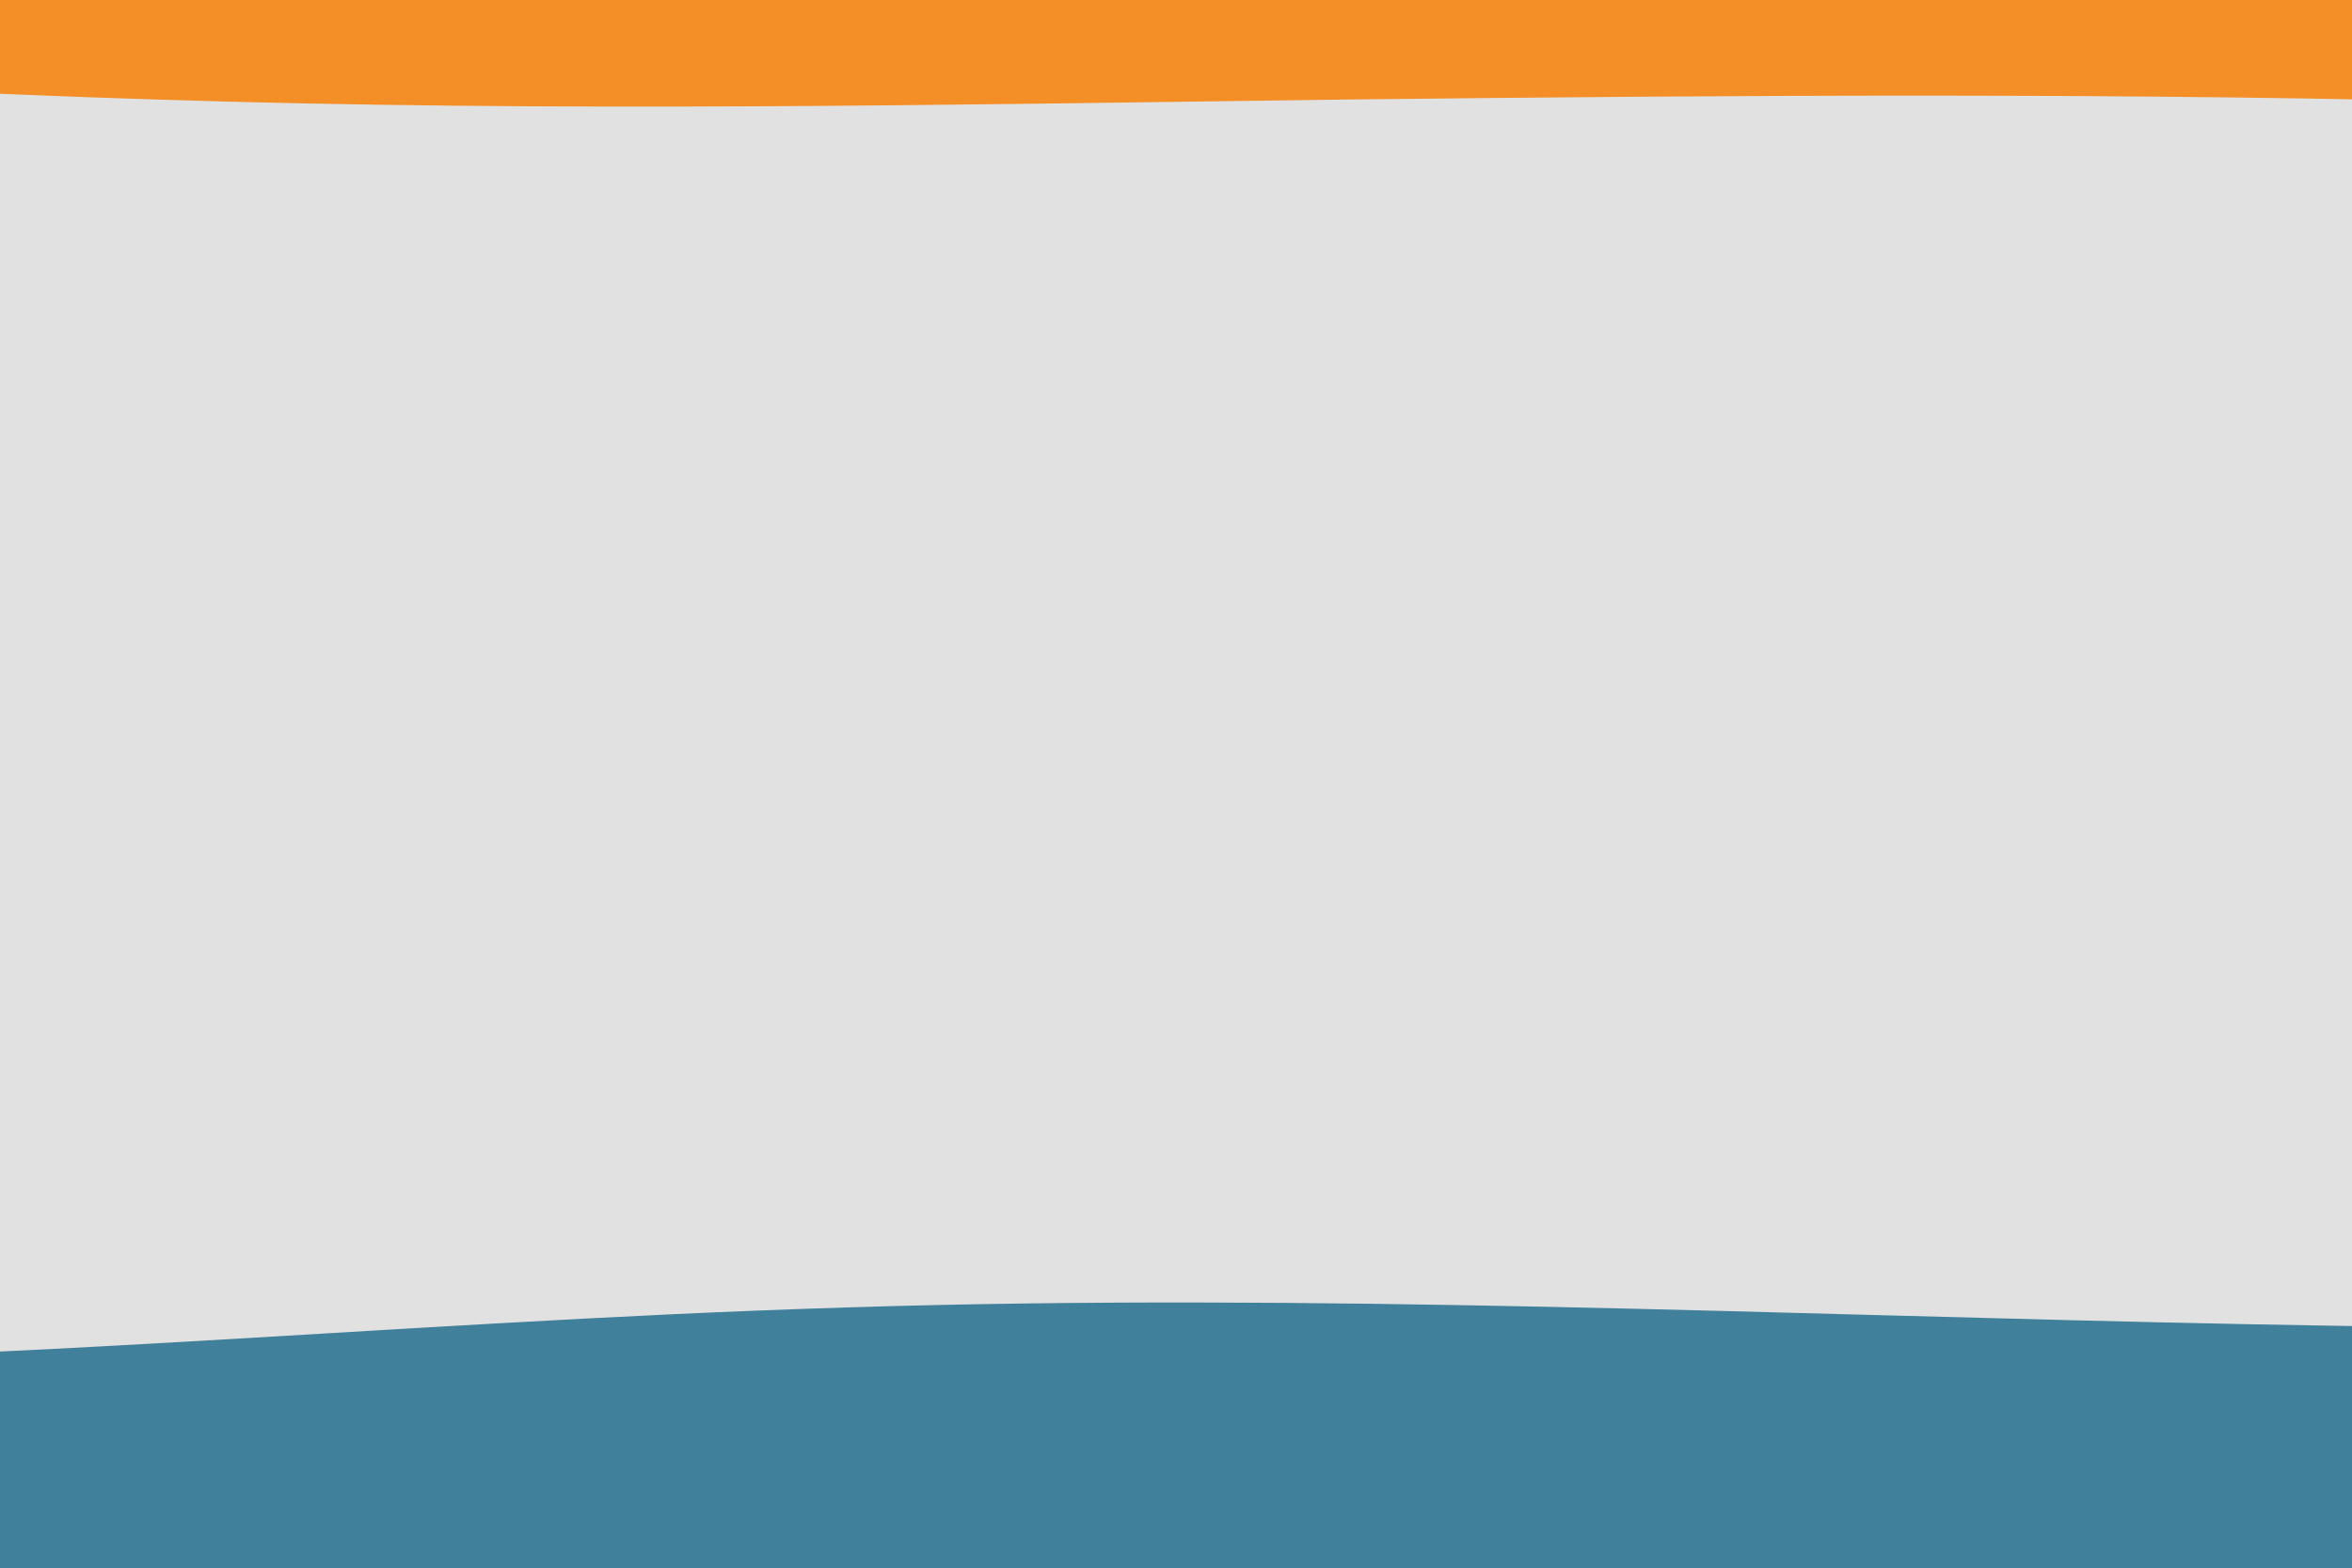
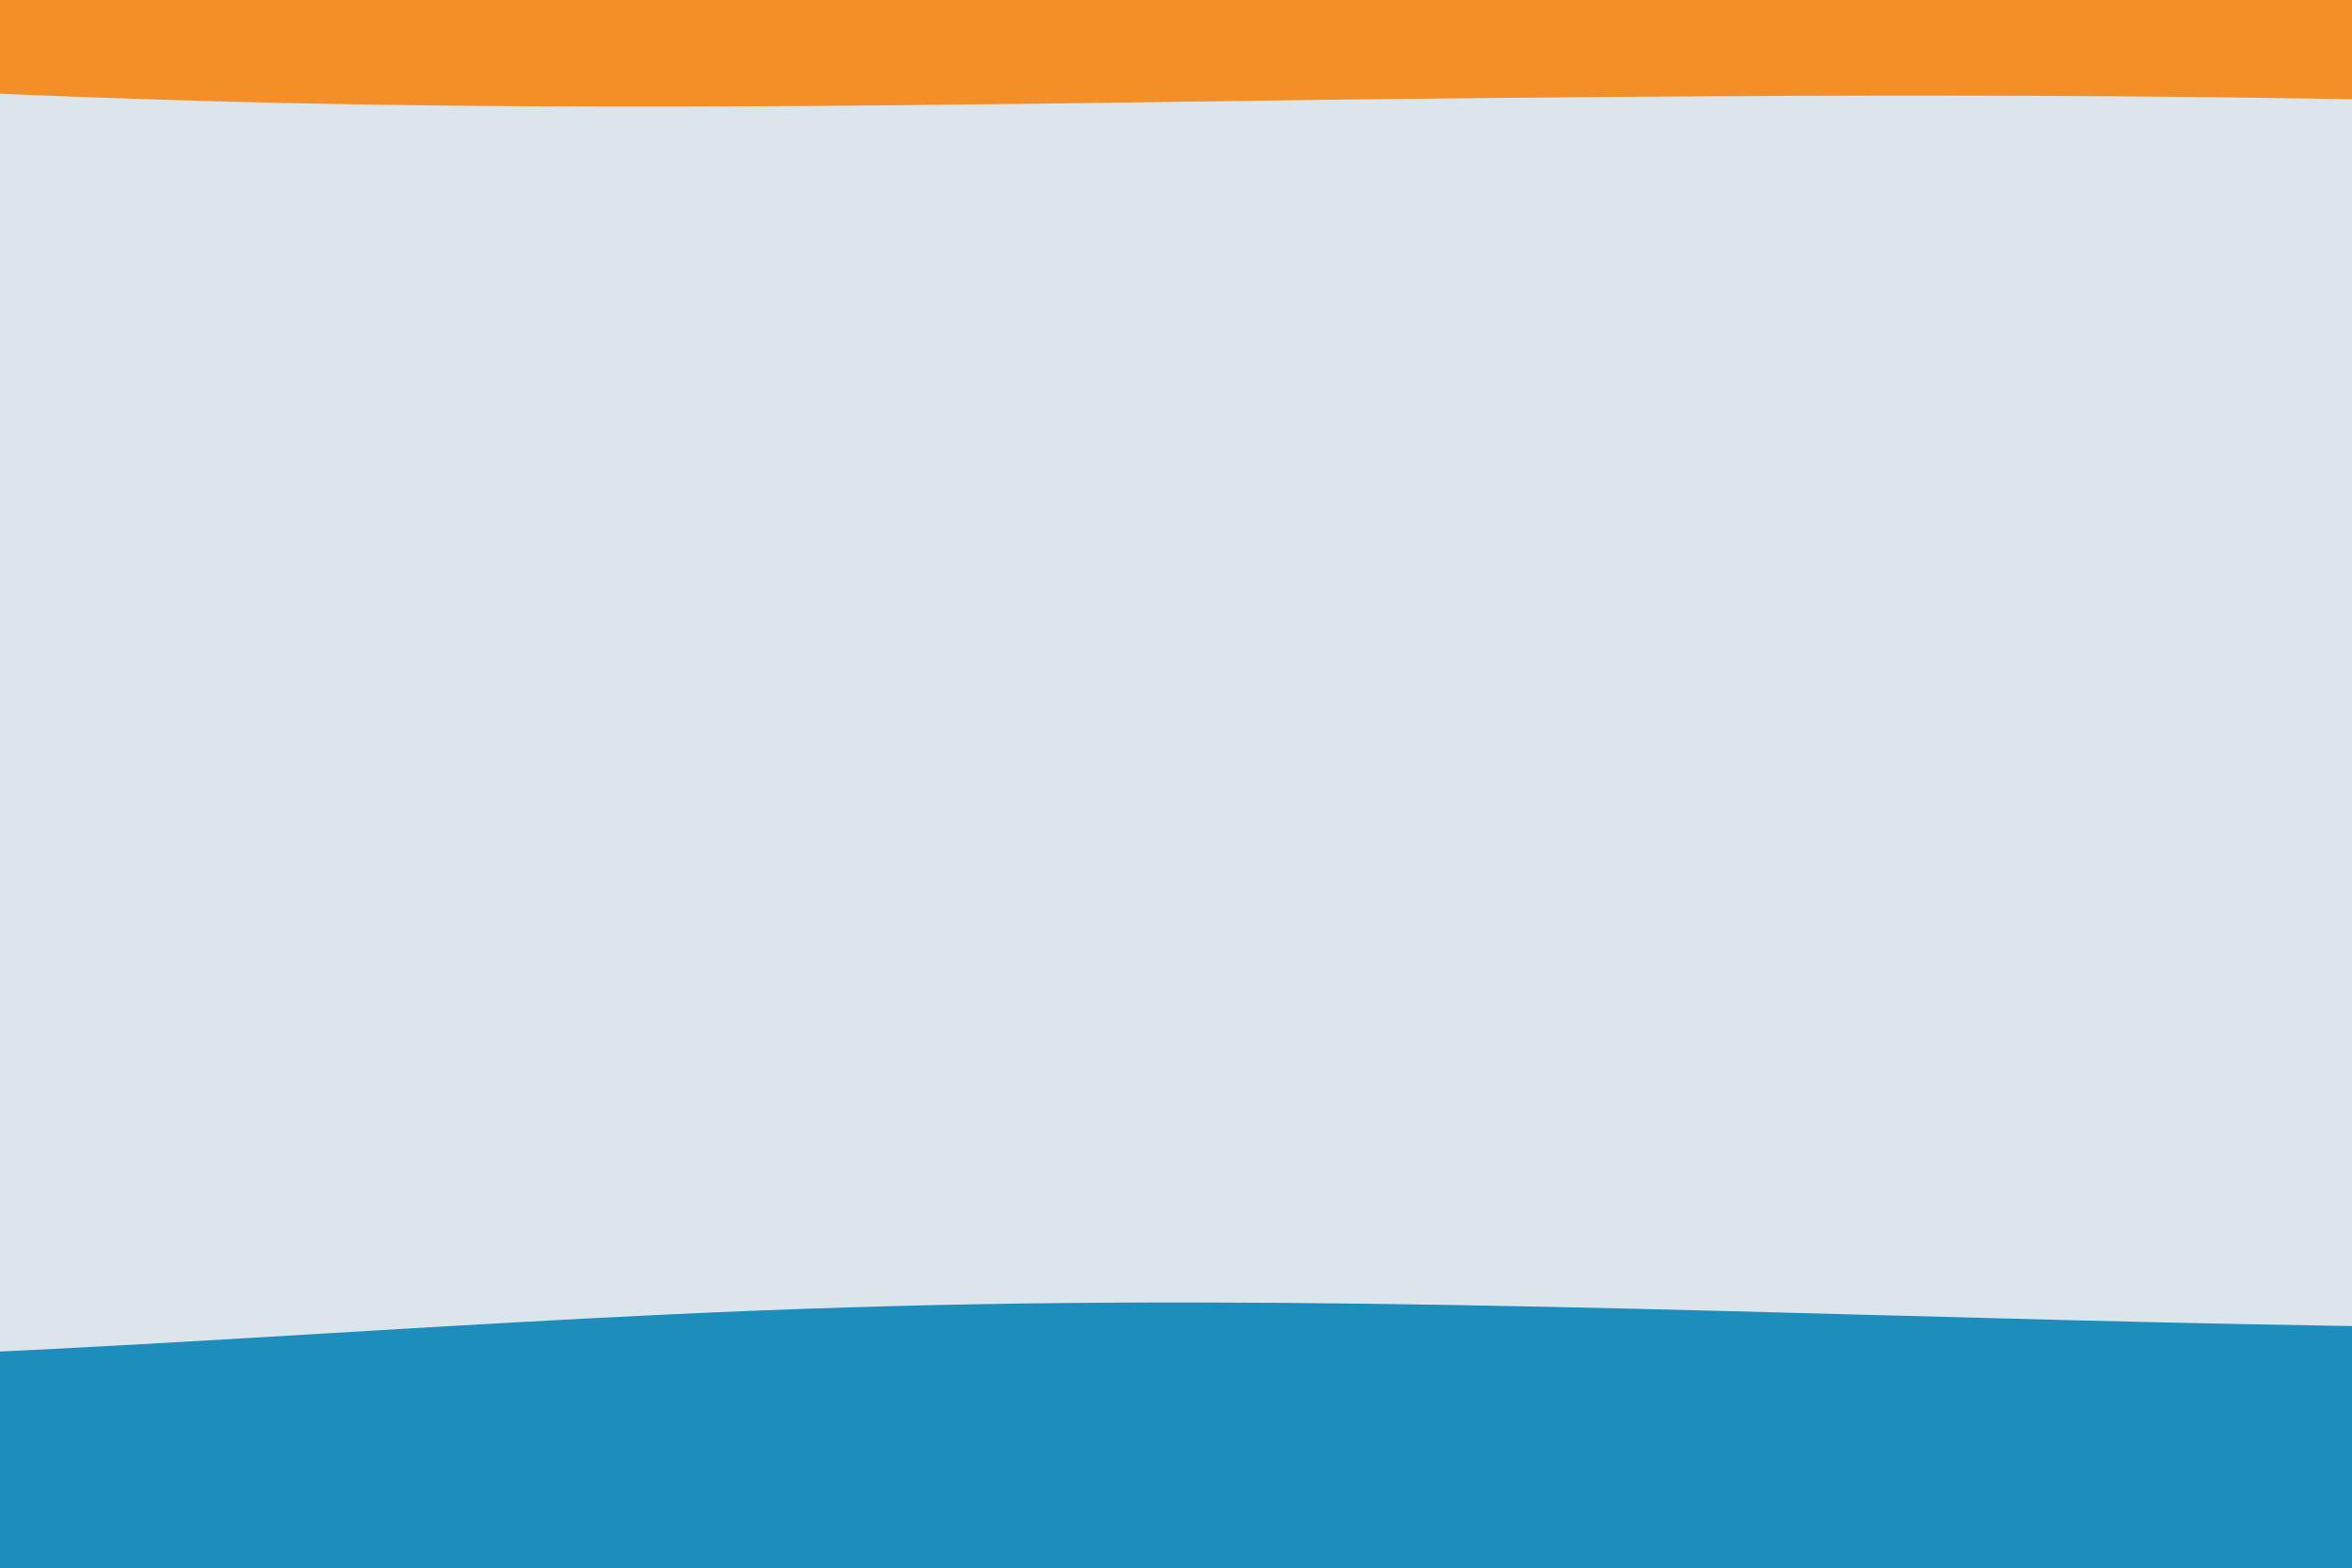
<svg xmlns="http://www.w3.org/2000/svg" id="visual" viewBox="0 0 900 600" width="900" height="600" version="1.1">
-   <rect x="0" y="0" width="900" height="600" fill="#e1e1e1" />
-   <path d="M 0 283 L 37.5 277 C 75 271 150 259 225 245 C 300 231 375 215 450 215.3 C 525 215.7 600 232.3 675 236.7 C 750 241 825 233 862.5 229 L 900 225 L 900 601 L 862.5 601 C 825 601 750 601 675 601 C 600 601 525 601 450 601 C 375 601 300 601 225 601 C 150 601 75 601 37.5 601 L 0 601 Z" fill="#e1e1e1" />
-   <path d="M -747 461 L -657.7 475 C -568.5 488.9 -390 516.9 -211.5 521 C -33 525.3 145.5 505.8 324 500.4 C 502.5 494.7 681 503.3 859.5 506.8 C 1038 510.3 1216.5 509.1 1305.8 508.3 L 1395 507.8 L 1395 1028 L 1305.8 1028 C 1216.5 1028 1038 1028 859.5 1028 C 681 1028 502.5 1028 324 1028 C 145.5 1028 -33 1028 -211.5 1028 C -390 1028 -568.5 1028 -657.7 1028 L -747 1028 Z" fill="#40809b" />
-   <path d="M -664 734.4 L -579.8 736.6 C -495.7 738.8 -327.3 743.2 -159 744.8 C 9.3 746 177.7 744.8 346 743.8 C 514.3 743.2 682.7 743.2 851 717 C 1019.3 690.8 1187.7 638.4 1271.8 612.2 L 1356 586 L 1356 1166 L 1271.8 1166 C 1187.7 1166 1019.3 1166 851 1166 C 682.7 1166 514.3 1166 346 1166 C 177.7 1166 9.3 1166 -159 1166 C -327.3 1166 -495.7 1166 -579.8 1166 L -664 1166 Z" fill="#123f64" />
+   <rect x="0" y="0" width="900" height="600" fill="#dde5ec" />
+   <path d="M 0 283 L 37.5 277 C 75 271 150 259 225 245 C 300 231 375 215 450 215.3 C 525 215.7 600 232.3 675 236.7 C 750 241 825 233 862.5 229 L 900 225 L 900 601 L 862.5 601 C 825 601 750 601 675 601 C 600 601 525 601 450 601 C 375 601 300 601 225 601 C 150 601 75 601 37.5 601 L 0 601 Z" fill="#dde5ec" />
+   <path d="M -747 461 L -657.7 475 C -568.5 488.9 -390 516.9 -211.5 521 C -33 525.3 145.5 505.8 324 500.4 C 502.5 494.7 681 503.3 859.5 506.8 C 1038 510.3 1216.5 509.1 1305.8 508.3 L 1395 507.8 L 1395 1028 L 1305.8 1028 C 1216.5 1028 1038 1028 859.5 1028 C 681 1028 502.5 1028 324 1028 C 145.5 1028 -33 1028 -211.5 1028 C -390 1028 -568.5 1028 -657.7 1028 L -747 1028 Z" fill="#1d8ebb" />
+   <path d="M -664 734.4 L -579.8 736.6 C -495.7 738.8 -327.3 743.2 -159 744.8 C 9.3 746 177.7 744.8 346 743.8 C 514.3 743.2 682.7 743.2 851 717 C 1019.3 690.8 1187.7 638.4 1271.8 612.2 L 1356 586 L 1356 1166 L 1271.8 1166 C 1187.7 1166 1019.3 1166 851 1166 C 682.7 1166 514.3 1166 346 1166 C 177.7 1166 9.3 1166 -159 1166 C -327.3 1166 -495.7 1166 -579.8 1166 L -664 1166 Z" fill="#10263e" />
  <path transform="matrix(-1,0,0,-1,1157,787)" d="M -266 724 L -190.3 728.9 C -114.6 733.4 36.8 743.2 188.3 747.4 C 339.7 751.7 491.1 750.6 642.5 748.9 C 793.9 746.9 945.3 744 1096.8 748.9 C 1248.2 753.5 1399.6 766 1475.3 772 L 1551 778.3 L 1551 887 L 1475.3 887 C 1399.6 887 1248.2 887 1096.8 887 C 945.3 887 793.9 887 642.5 887 C 491.1 887 339.7 887 188.3 887 C 36.8 887 -114.6 887 -190.3 887 L -266 887 Z" fill="#f48e26" />
</svg>
